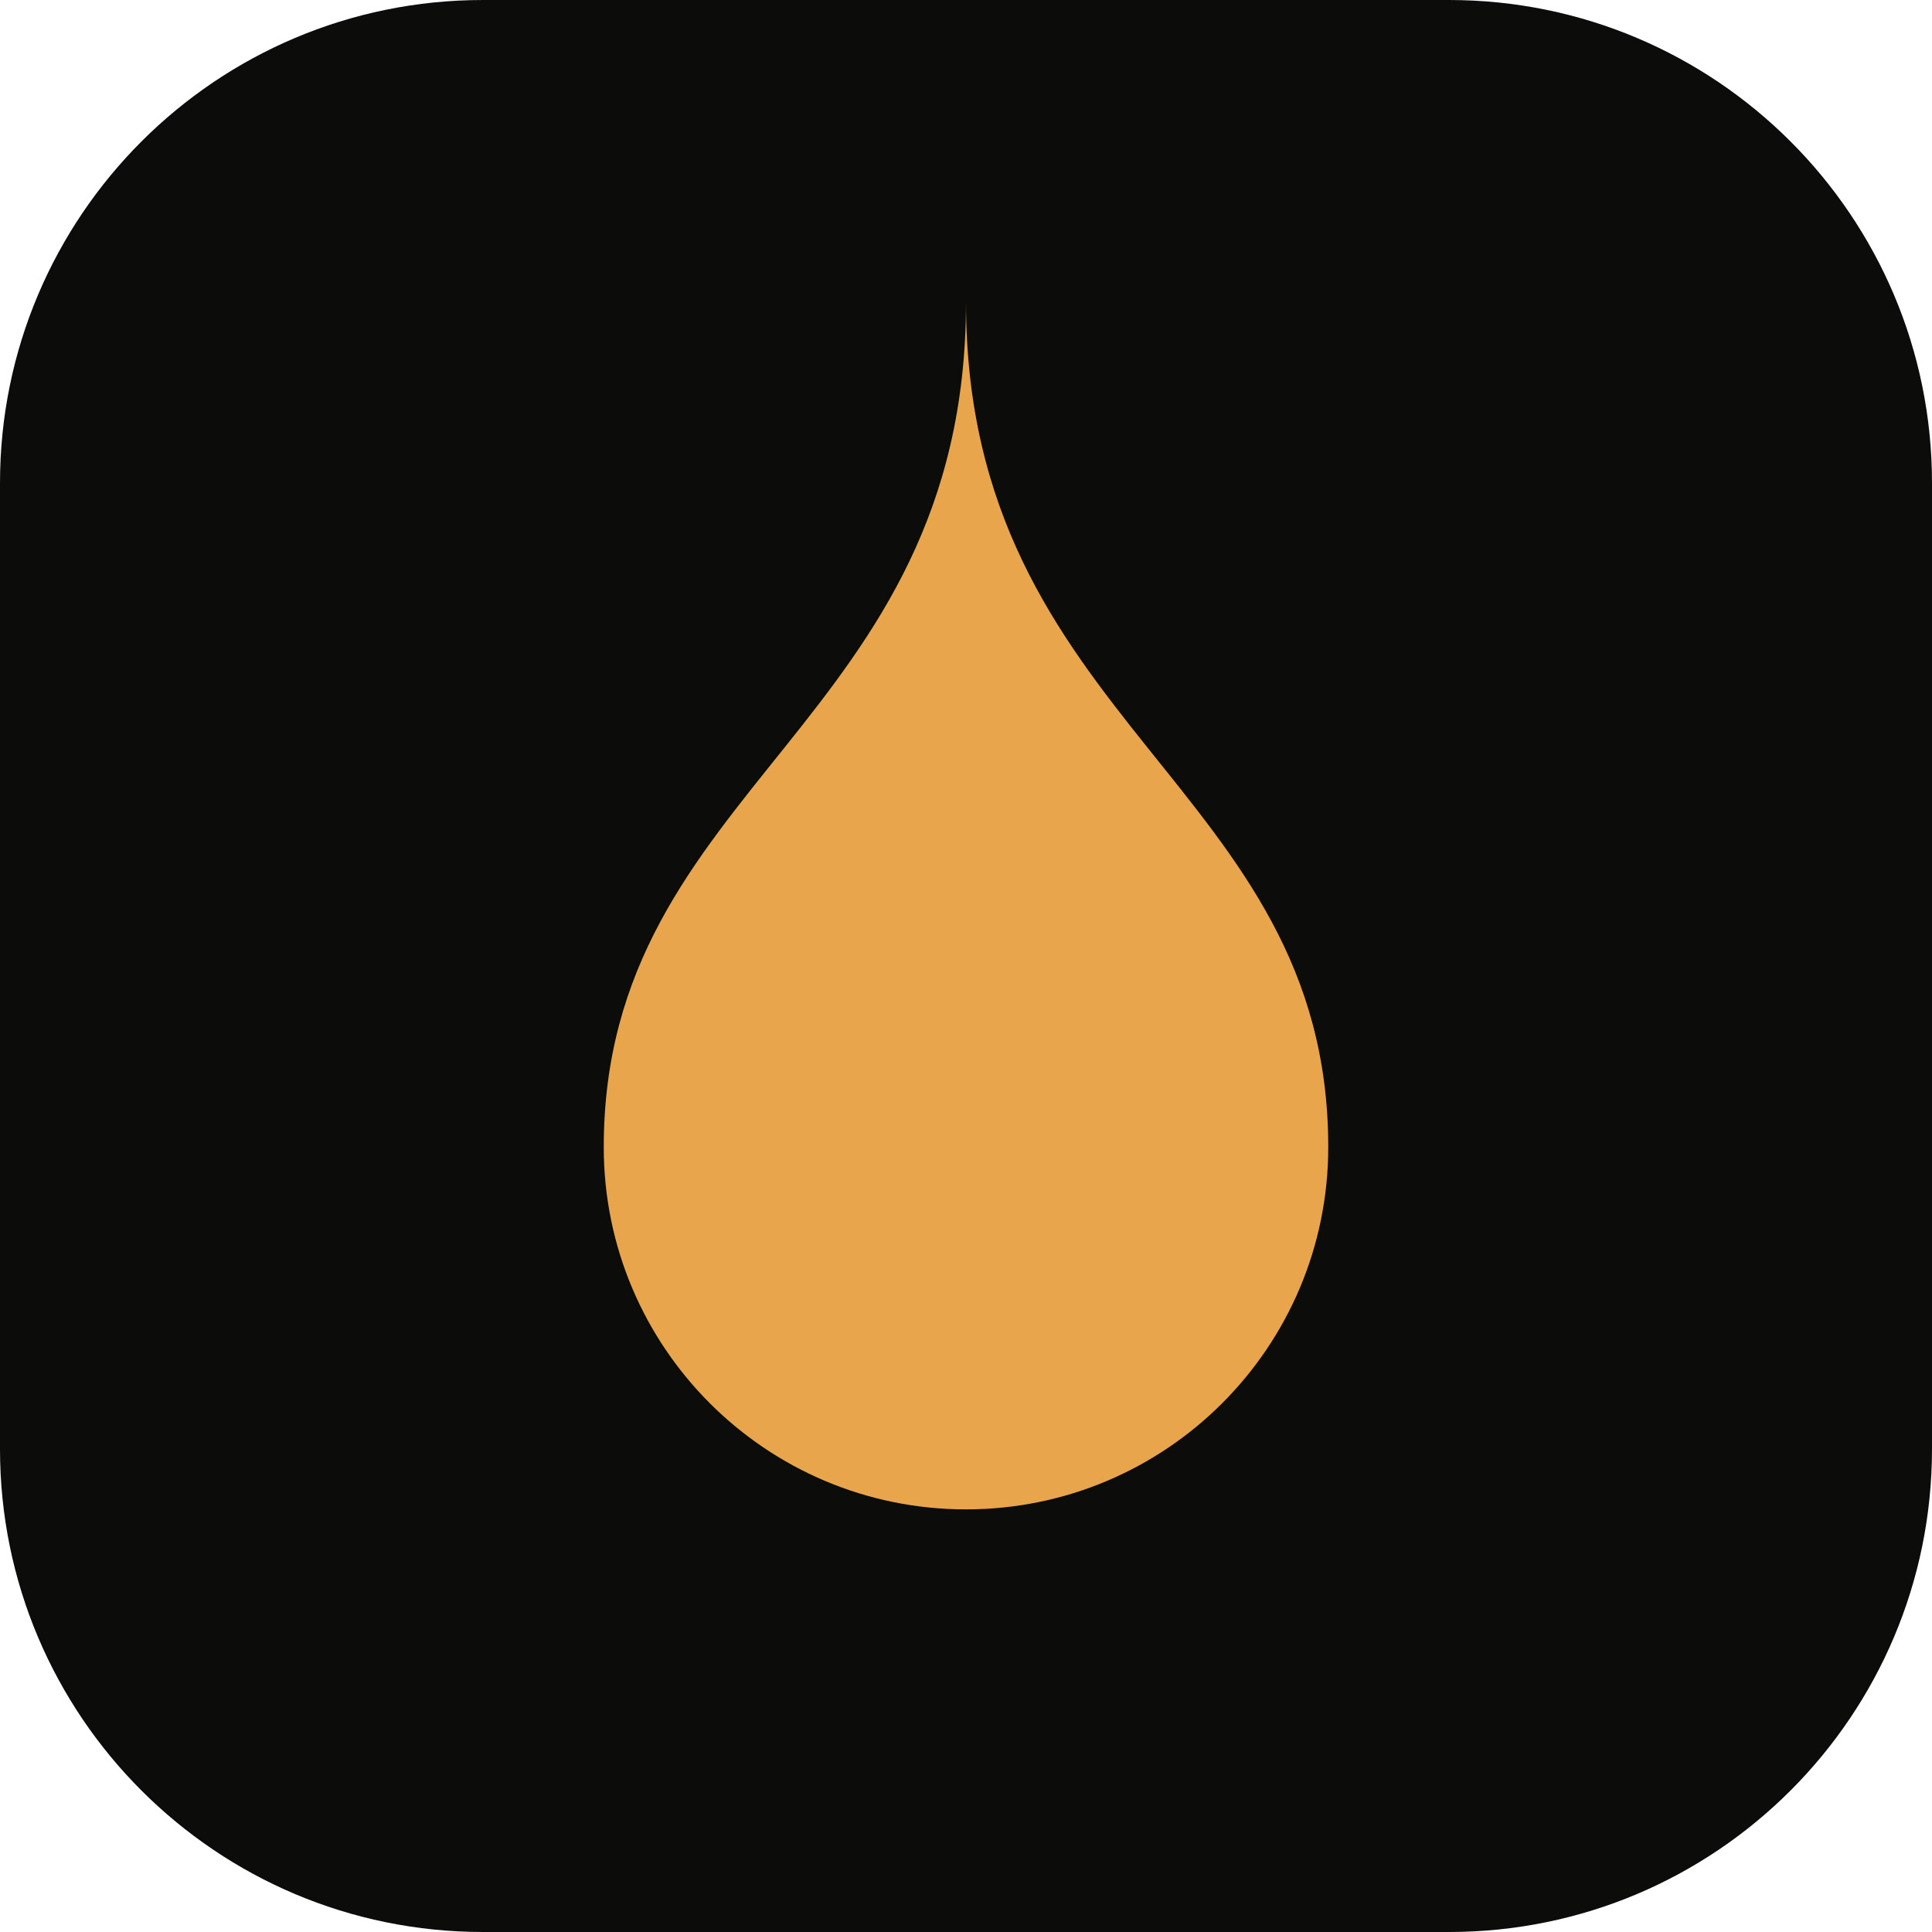
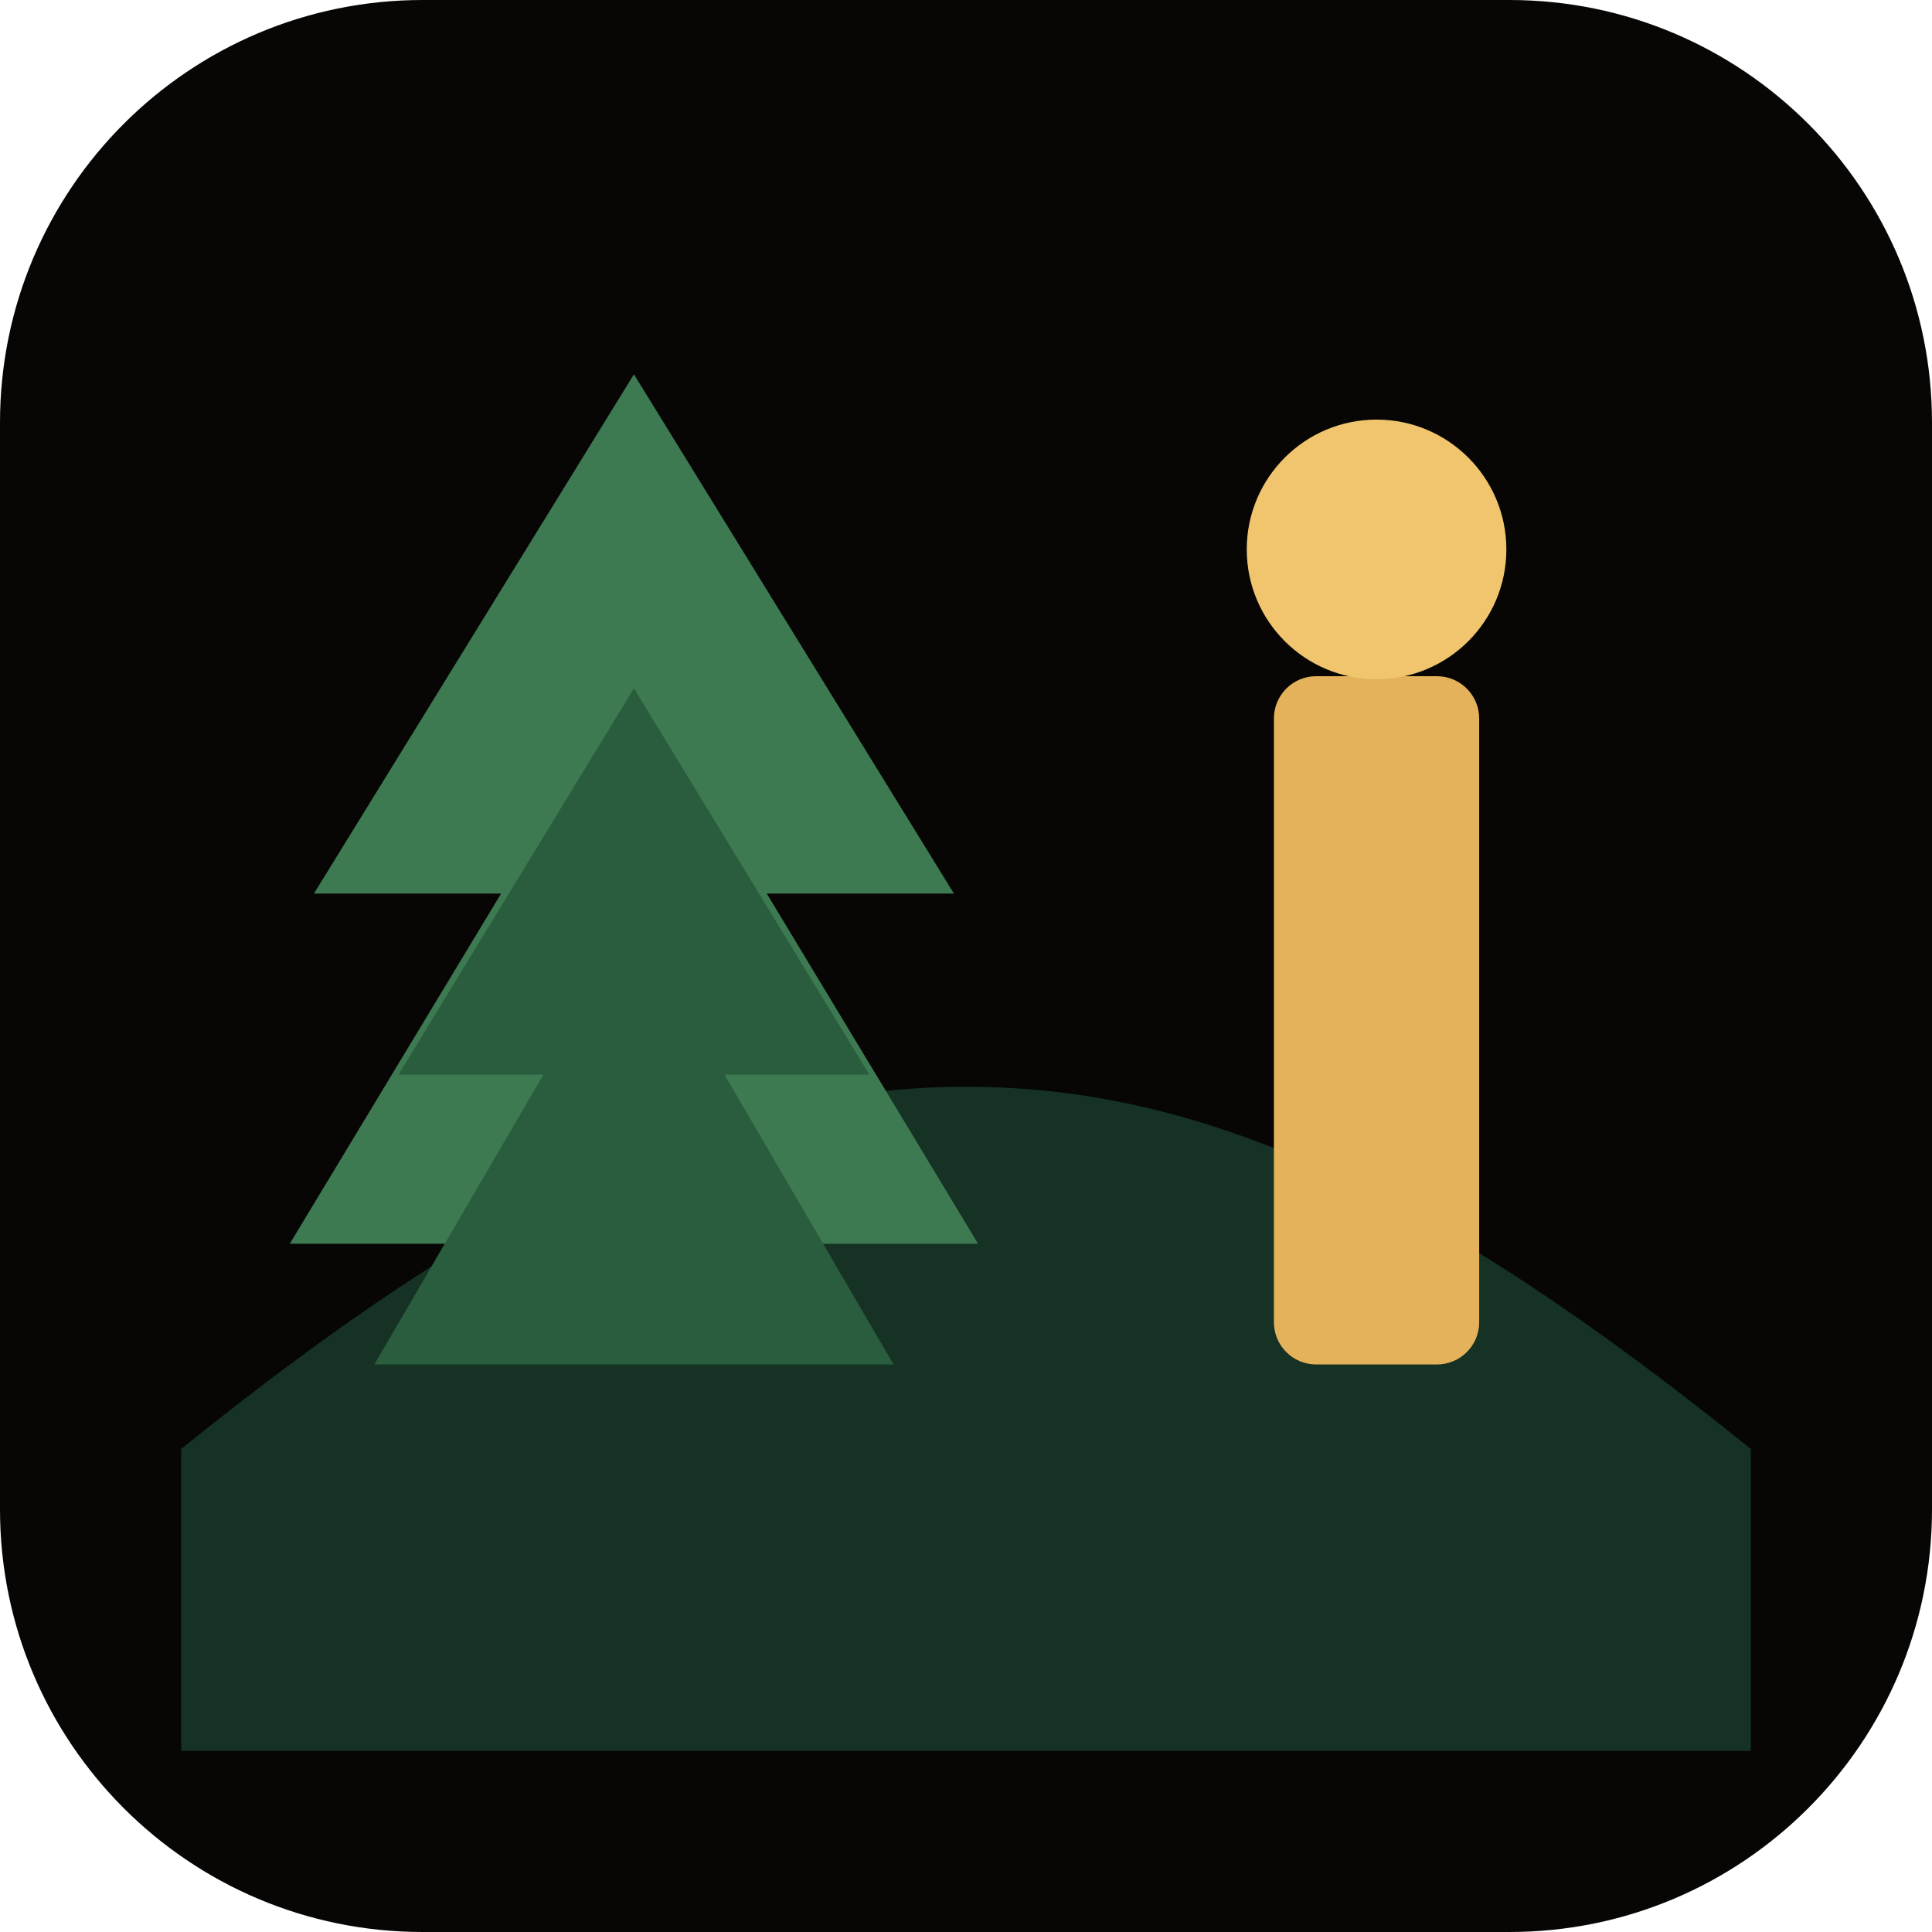
- <svg xmlns="http://www.w3.org/2000/svg" viewBox="0 0 32 32" fill="none">
-   <rect width="32" height="32" rx="8" fill="#0c0d0b" />
-   <path d="M16 5c0 7-6 8-6 14a6 6 0 0 0 12 0c0-6-6-7-6-14z" fill="#e8a54b" />
+ <svg xmlns="http://www.w3.org/2000/svg" viewBox="0 0 32 32" role="img" aria-label="JarkkoComms">
+   <rect width="32" height="32" rx="7" fill="#070604" />
+   <path d="M3 24c5.2-4.2 9-6 13-6s7.8 1.8 13 6v5H3z" fill="#153224" />
+   <path d="M10.5 6.2 5.2 14.8h3.1L4.8 20.6h11.4l-3.5-5.8h3.1z" fill="#3d7a52" />
+   <path d="M10.5 11.4 6.6 17.8h2.4L6.2 22.6h8.6l-2.8-4.8h2.4z" fill="#2a5d3d" />
+   <rect x="21.1" y="11.2" width="3.4" height="11.4" rx="0.7" fill="#e4b25a" />
+   <circle cx="22.8" cy="9.1" r="2.15" fill="#f0c56e" />
</svg>
